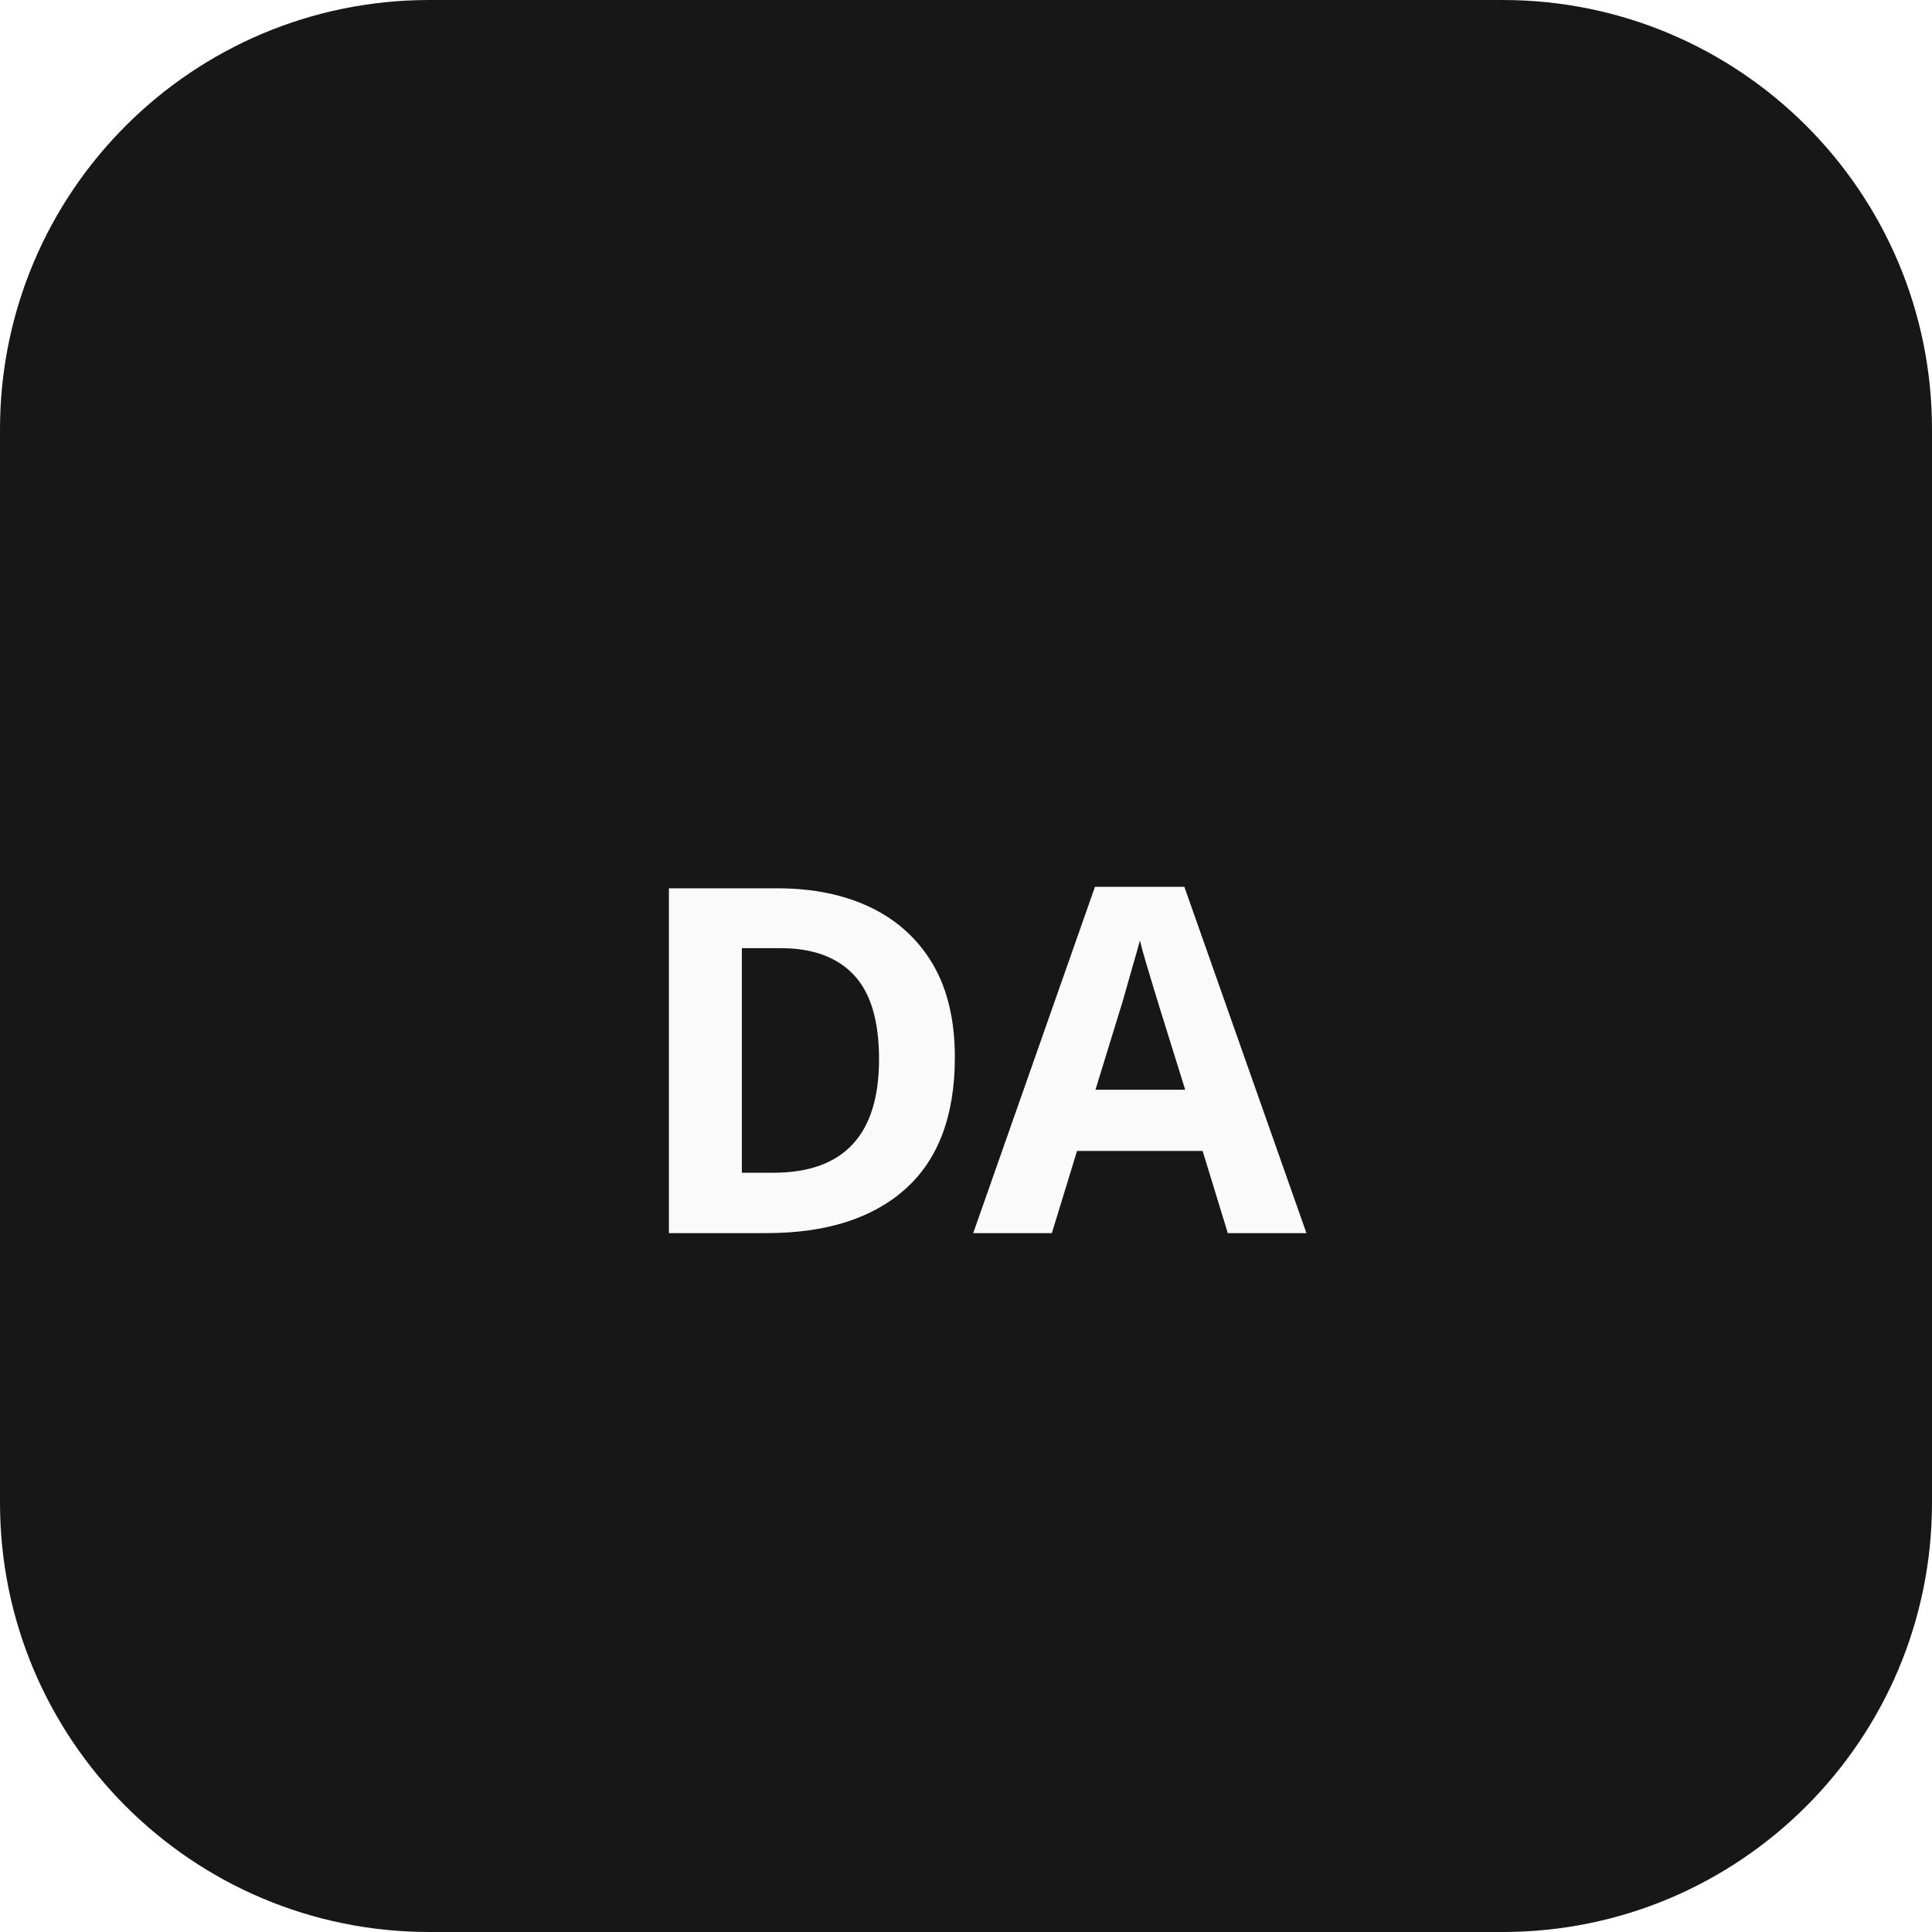
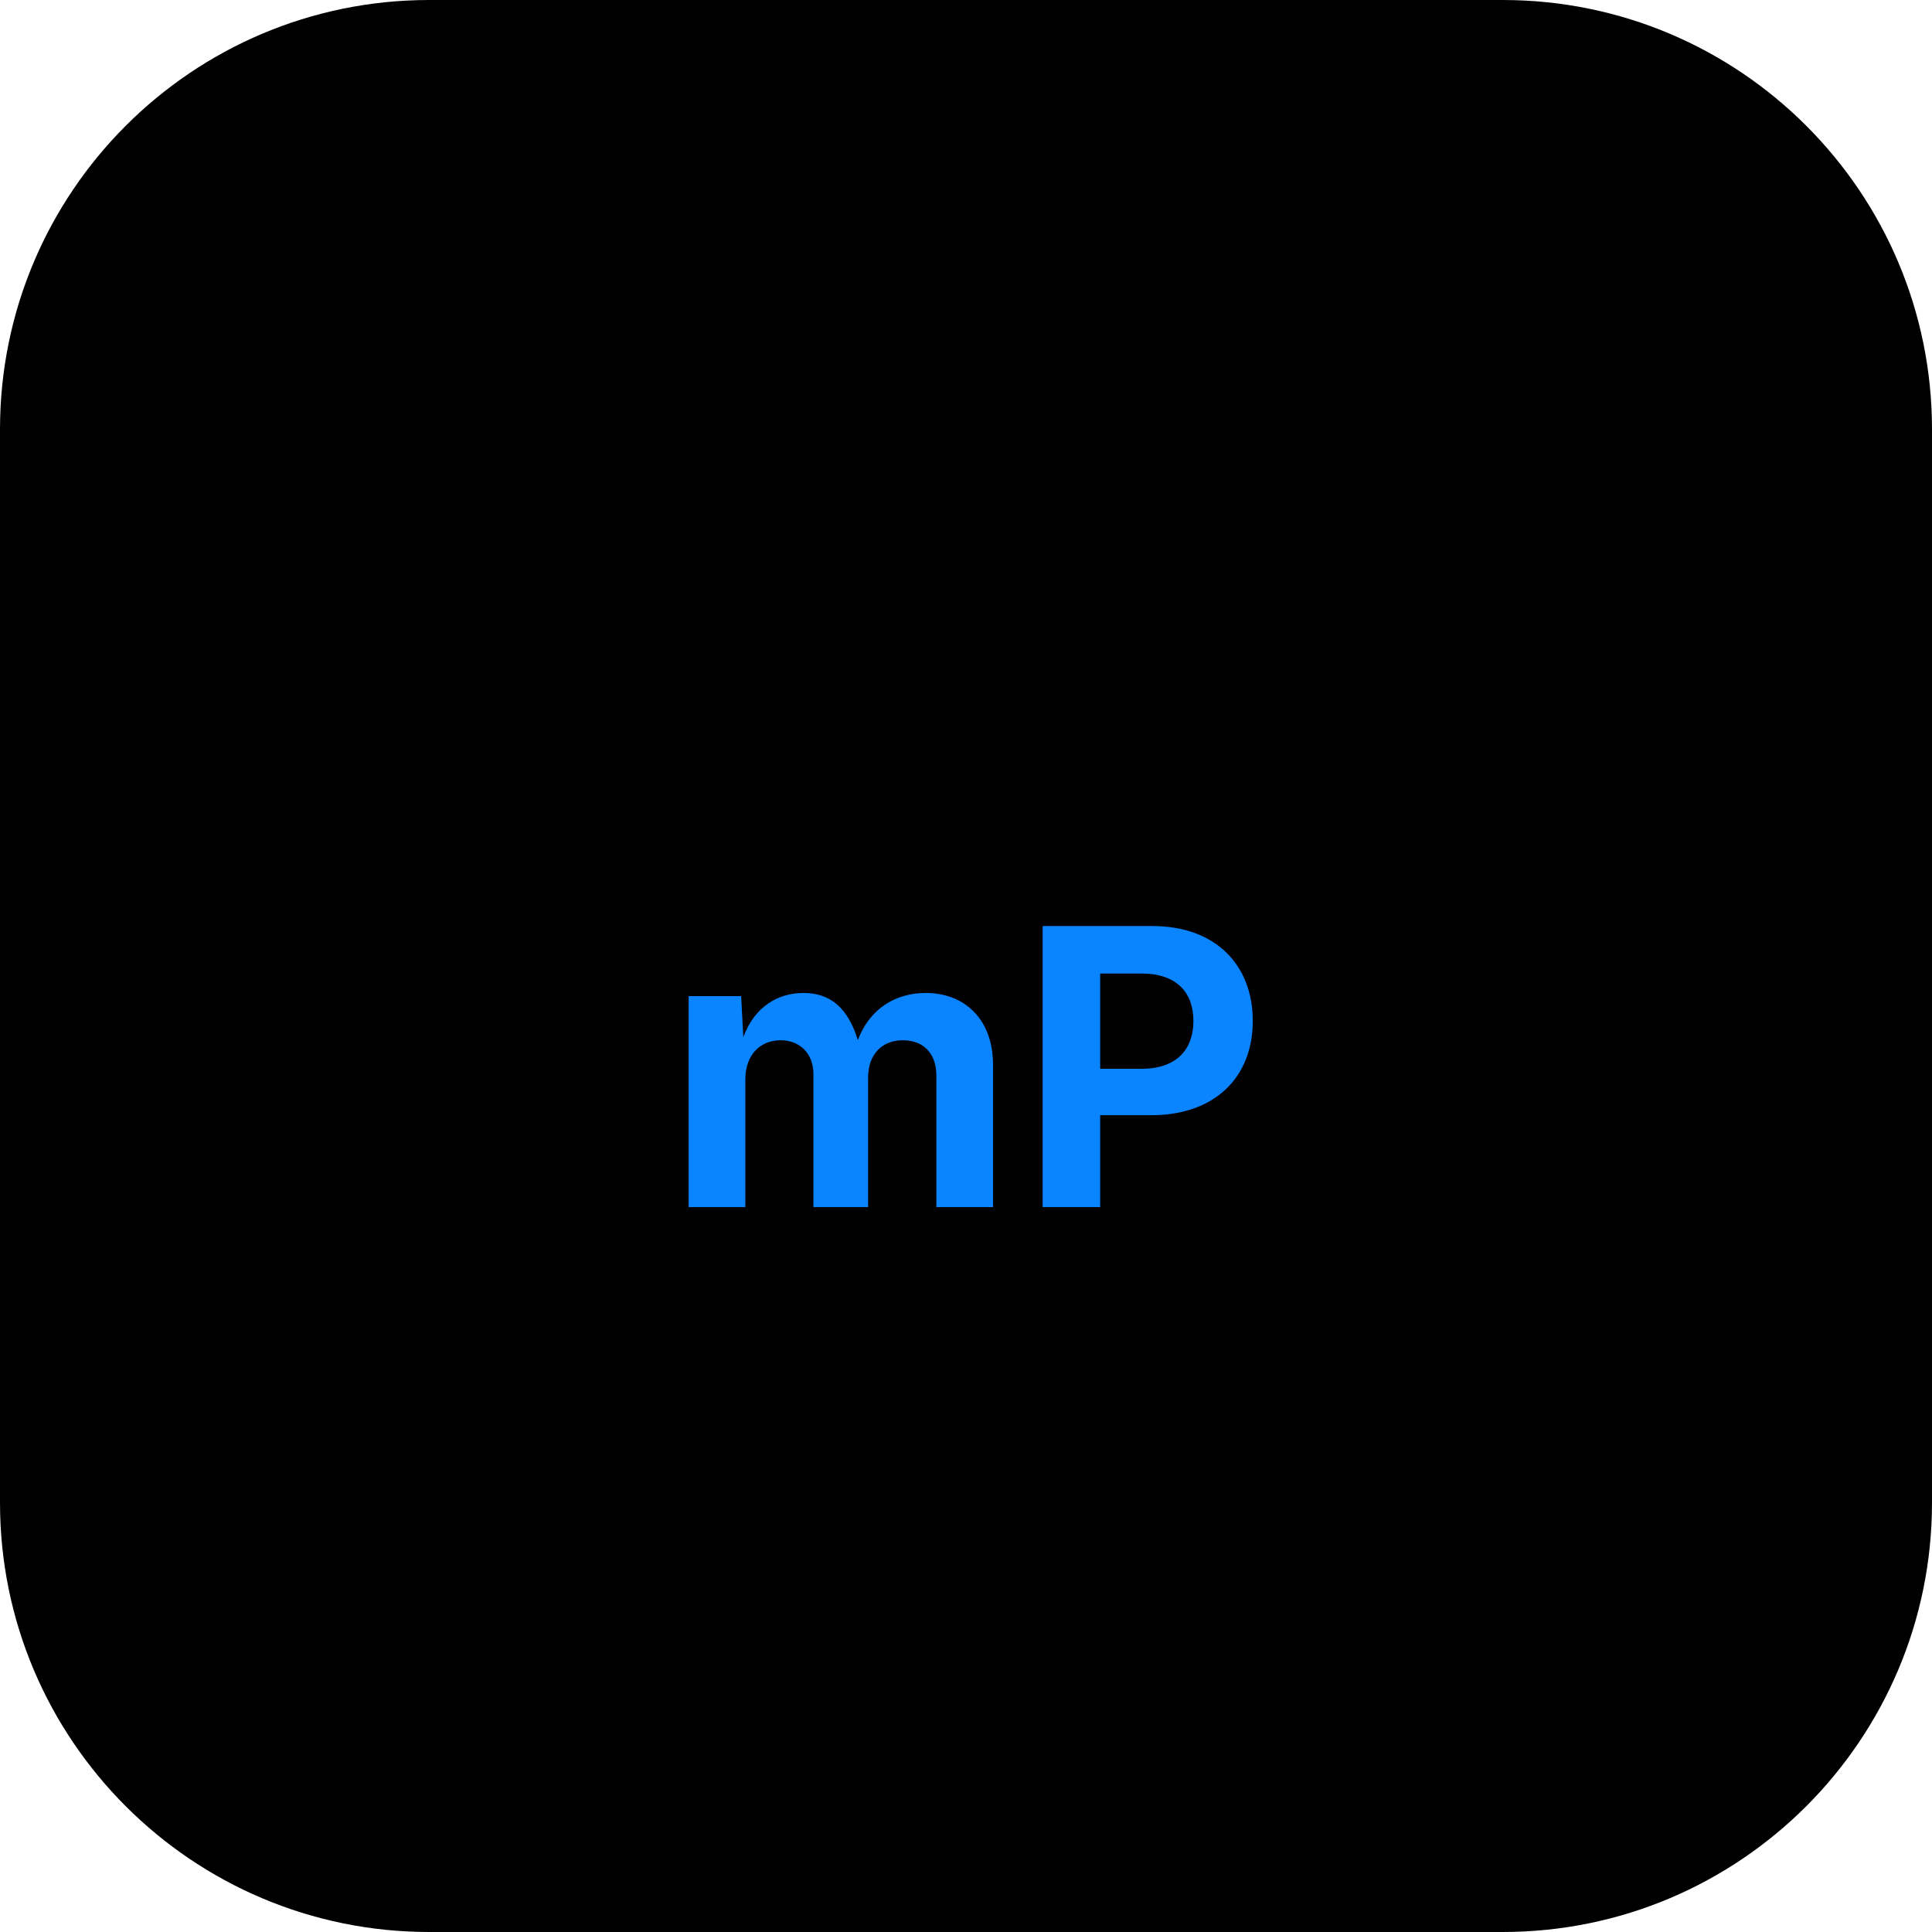
<svg xmlns="http://www.w3.org/2000/svg" width="180" height="180" viewBox="0 0 180 180">
-   <rect width="180" height="180" rx="40" fill="#171717" />
-   <text x="50%" y="55%" text-anchor="middle" dominant-baseline="middle" font-family="system-ui,sans-serif" font-weight="bold" font-size="45" fill="#fafafa">DA</text>
+   <rect width="180" height="180" rx="40" fill="#000000" />
+   <text x="50%" y="55%" text-anchor="middle" dominant-baseline="middle" font-family="-apple-system,system-ui,sans-serif" font-weight="bold" font-size="36" fill="#0A84FF">mP</text>
</svg>
